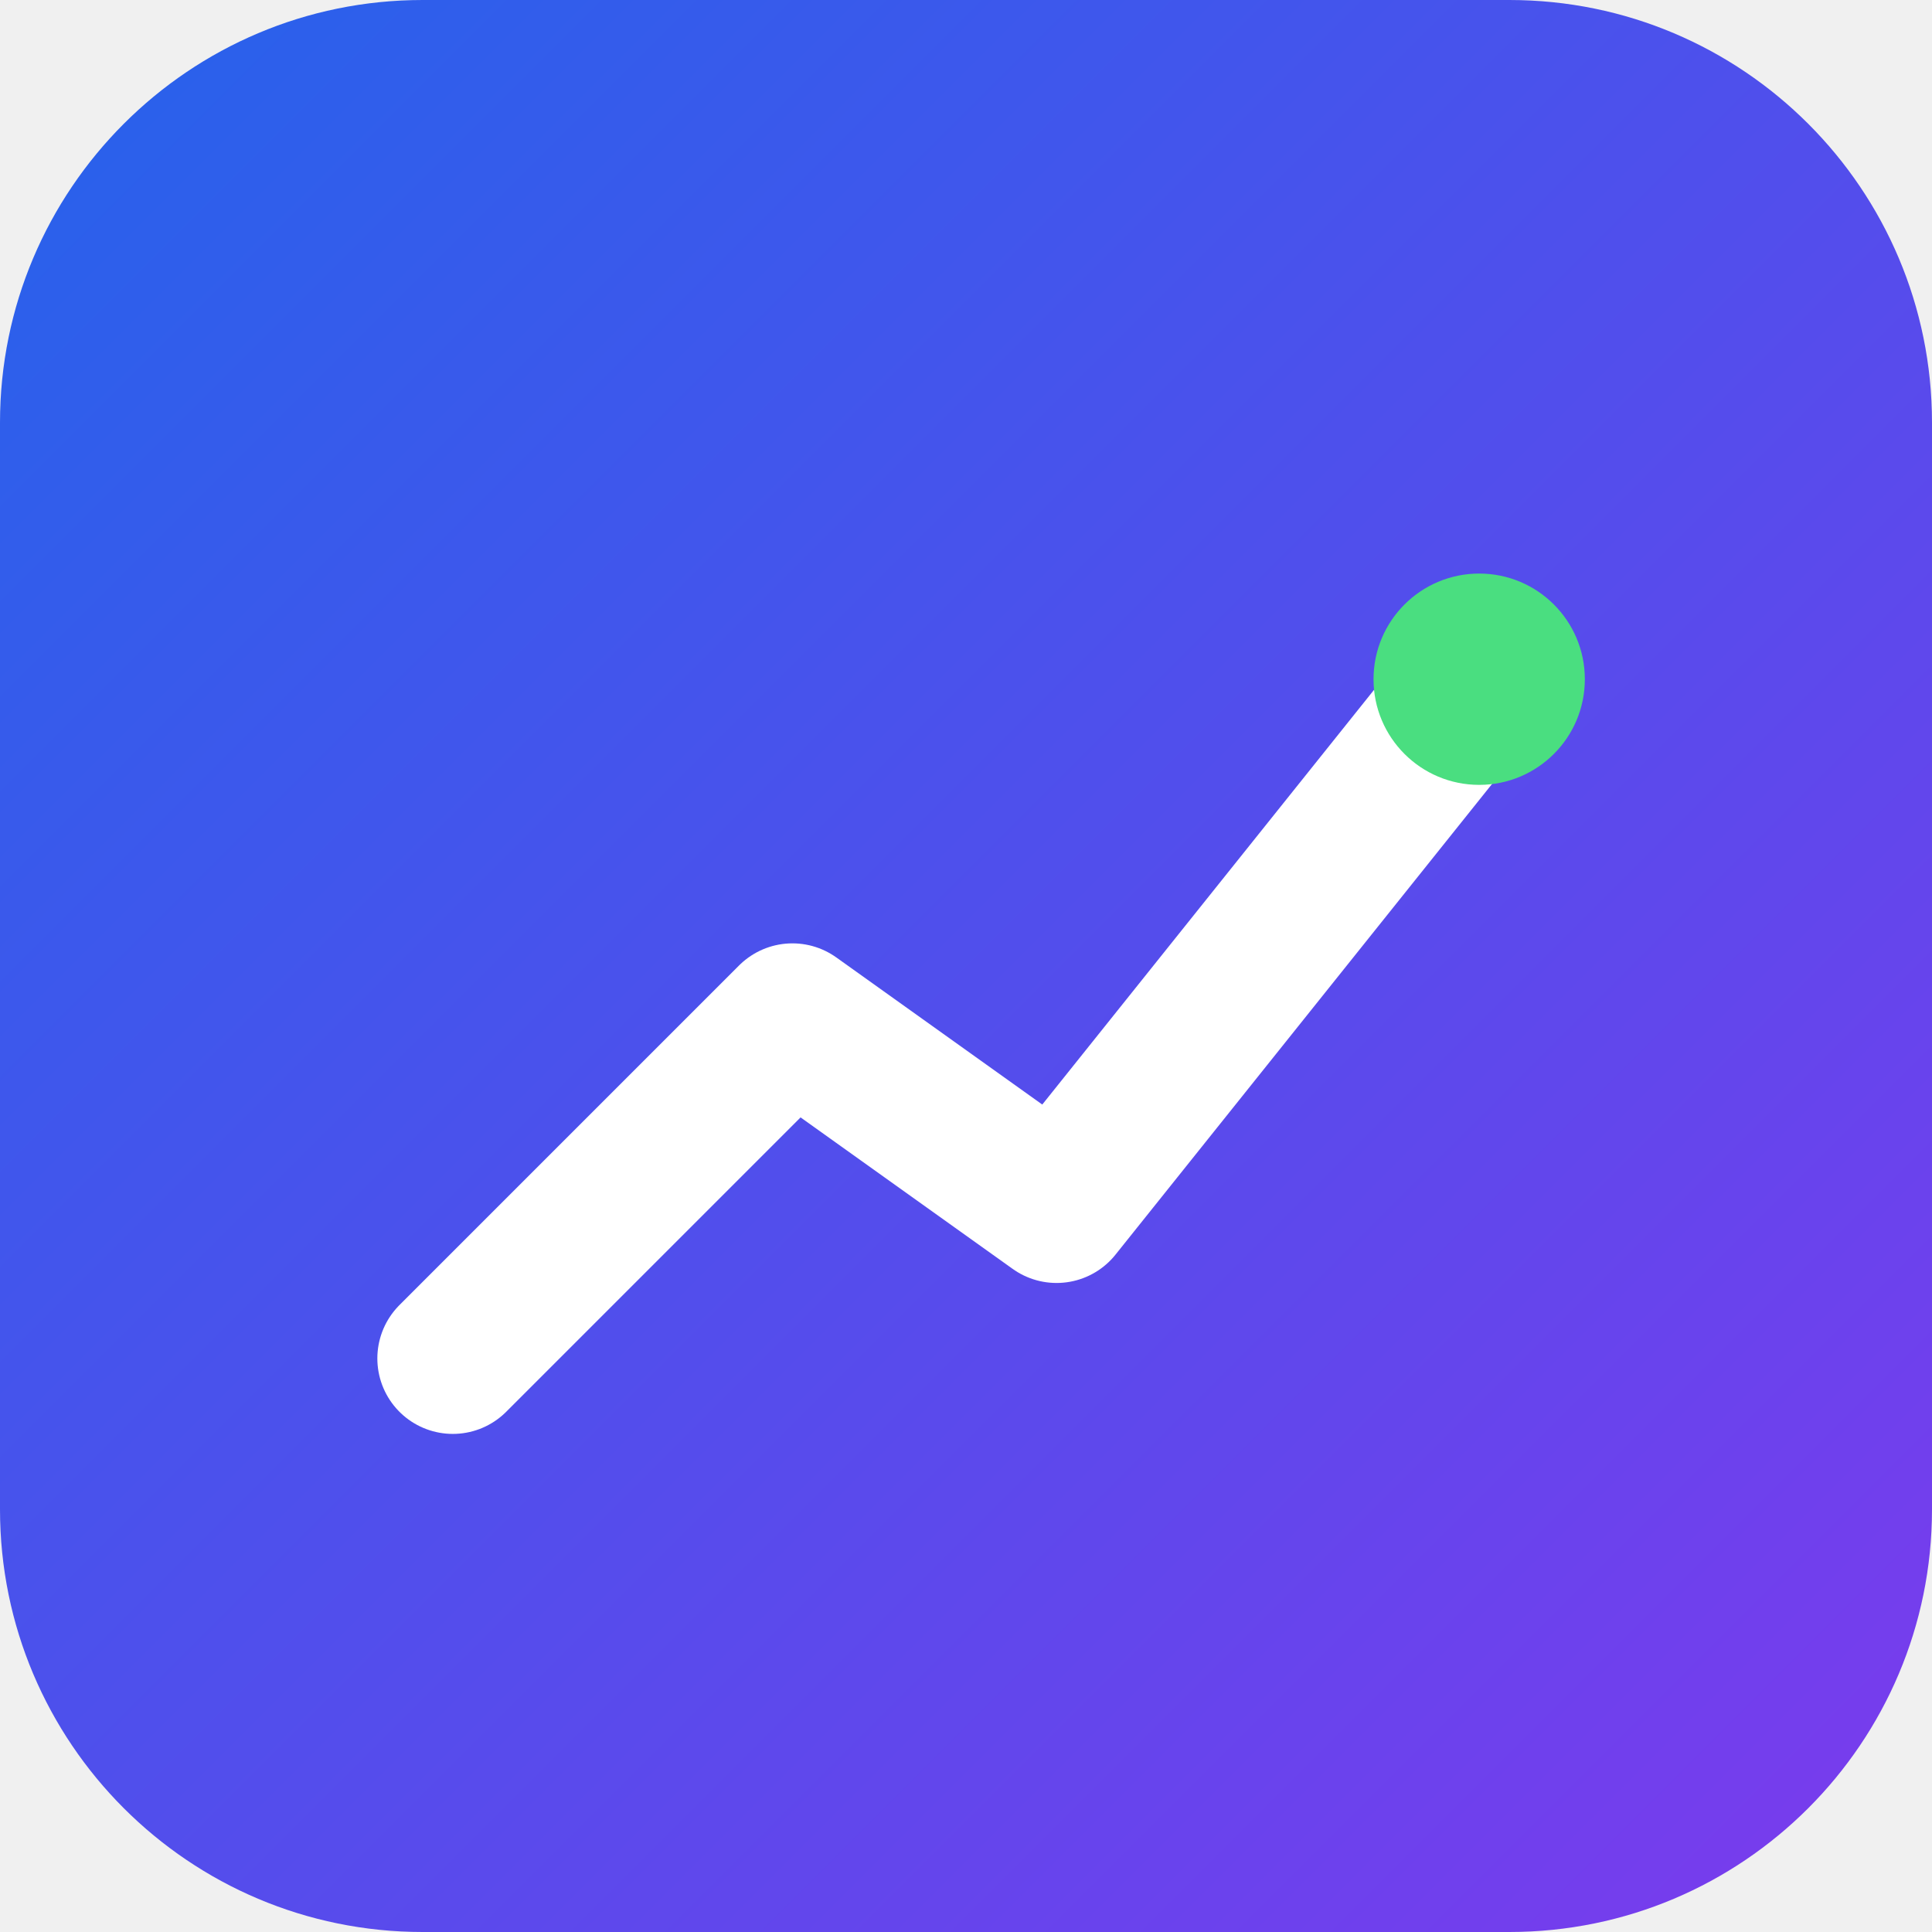
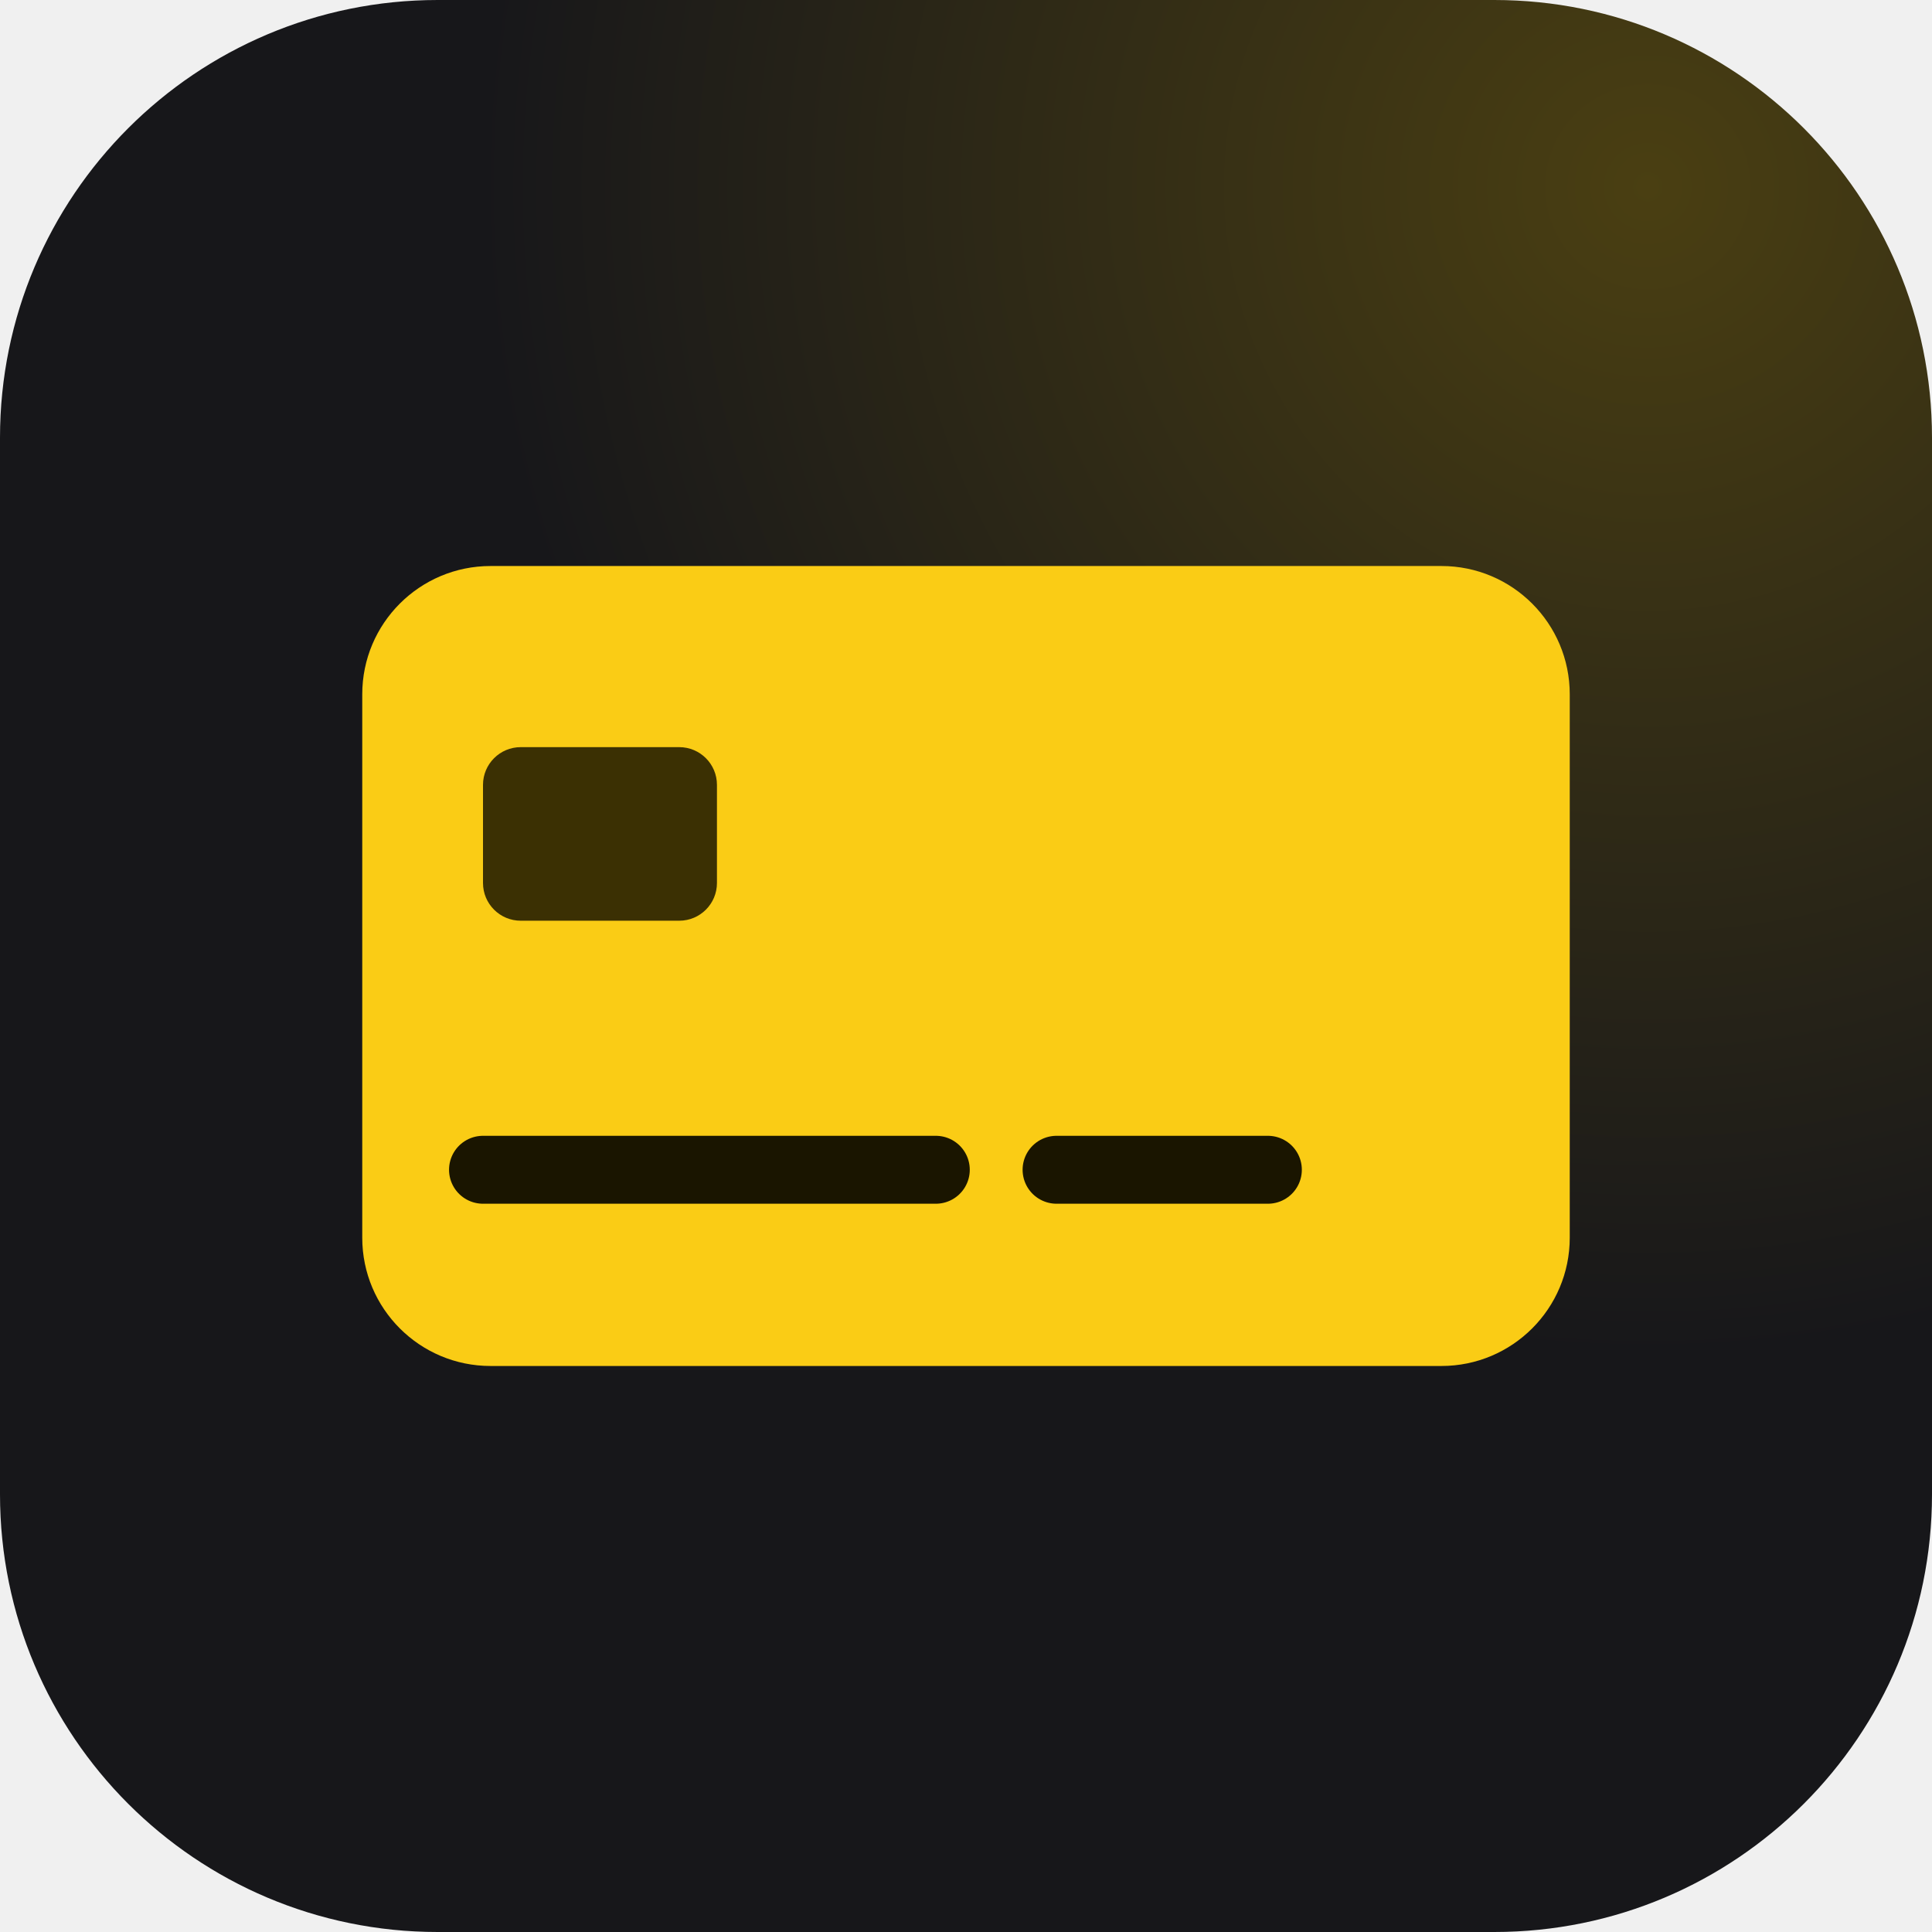
<svg xmlns="http://www.w3.org/2000/svg" viewBox="0 0 512 512">
  <defs>
-     <linearGradient id="g" x1="0" y1="0" x2="1" y2="1">
-       <stop offset="0" stop-color="#2563eb" />
-       <stop offset="1" stop-color="#7c3aed" />
-     </linearGradient>
+     <radialGradient id="g" cx="0.85" cy="0.1" r="1">
+       <stop offset="0" stop-color="#4a3f12" />
+       <stop offset="0.6" stop-color="#17171a" />
+     </radialGradient>
  </defs>
-   <rect width="512" height="512" rx="112" fill="url(#g)" />
-   <path d="M120 360 L210 270 L280 320 L392 180" fill="none" stroke="#fff" stroke-width="40" stroke-linecap="round" stroke-linejoin="round" />
-   <circle cx="392" cy="180" r="28" fill="#4ade80" />
+   <rect width="512" height="512" rx="116" fill="url(#g)" />
+   <rect x="96" y="150" width="320" height="212" rx="34" fill="#facc15" />
+   <rect x="128" y="198" width="62" height="46" rx="10" fill="#1a1500" opacity="0.85" />
+   <path d="M128 310h120M280 310h56" stroke="#1a1500" stroke-width="18" stroke-linecap="round" />
</svg>
